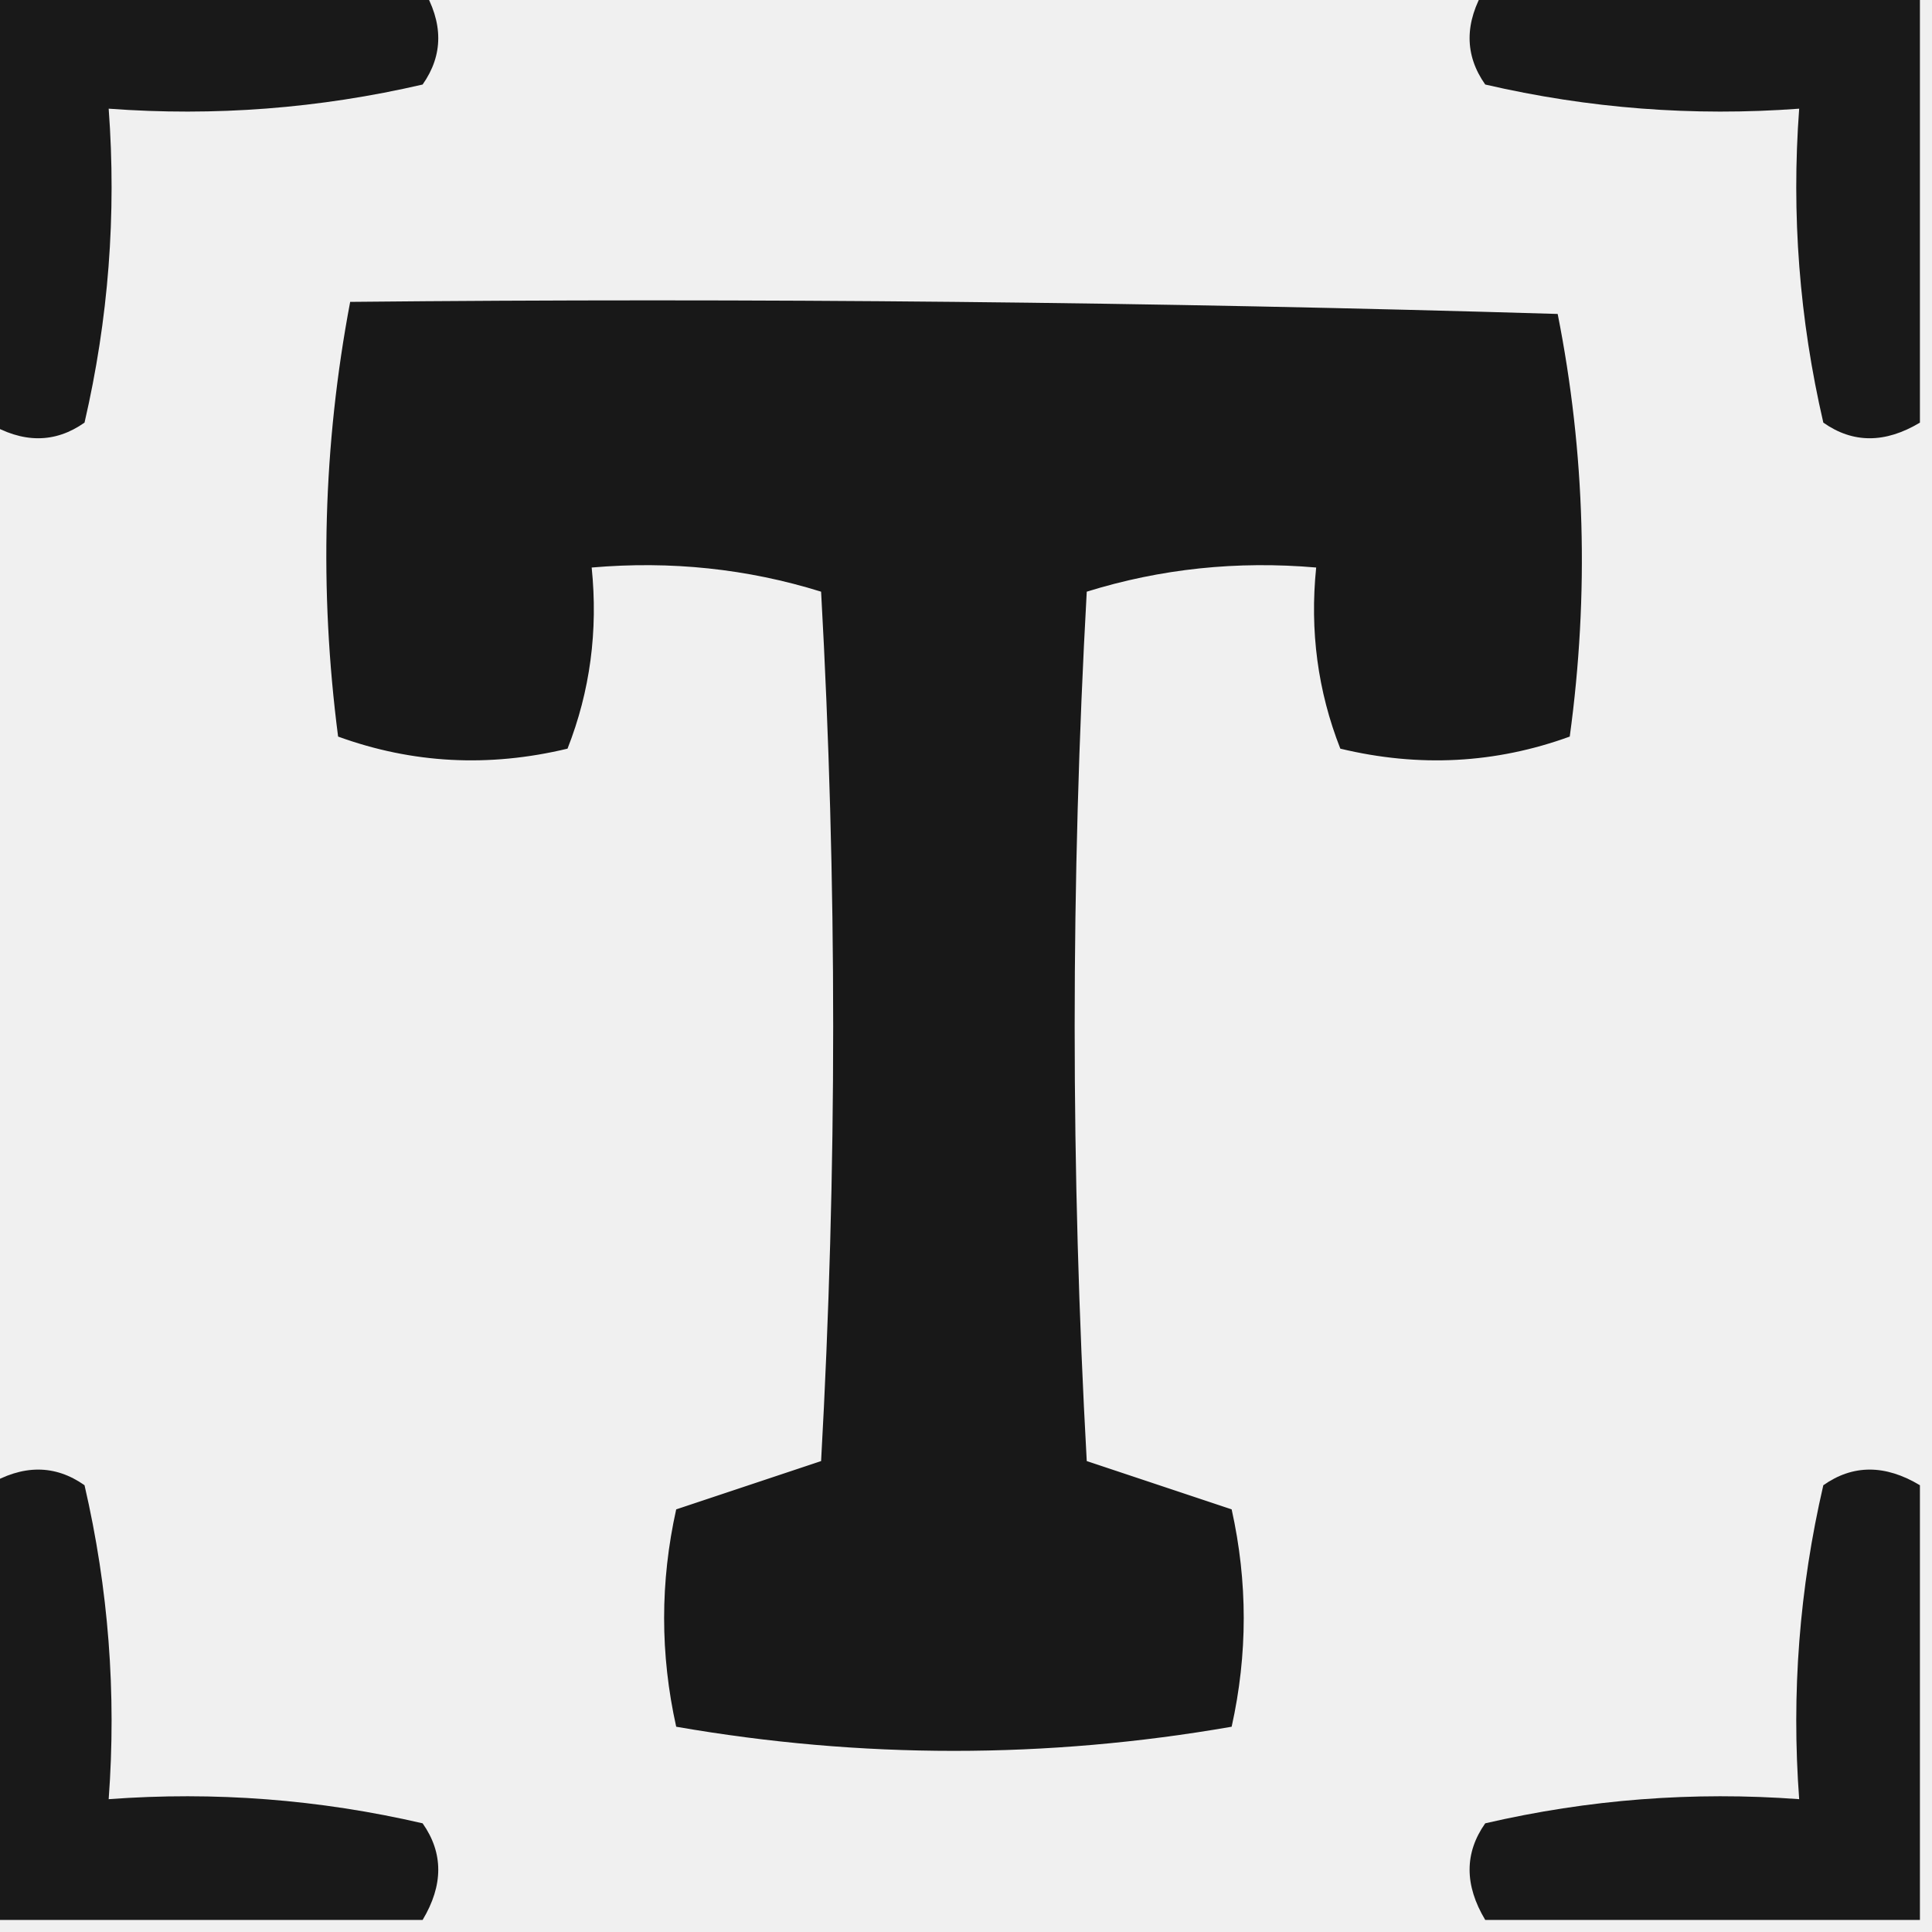
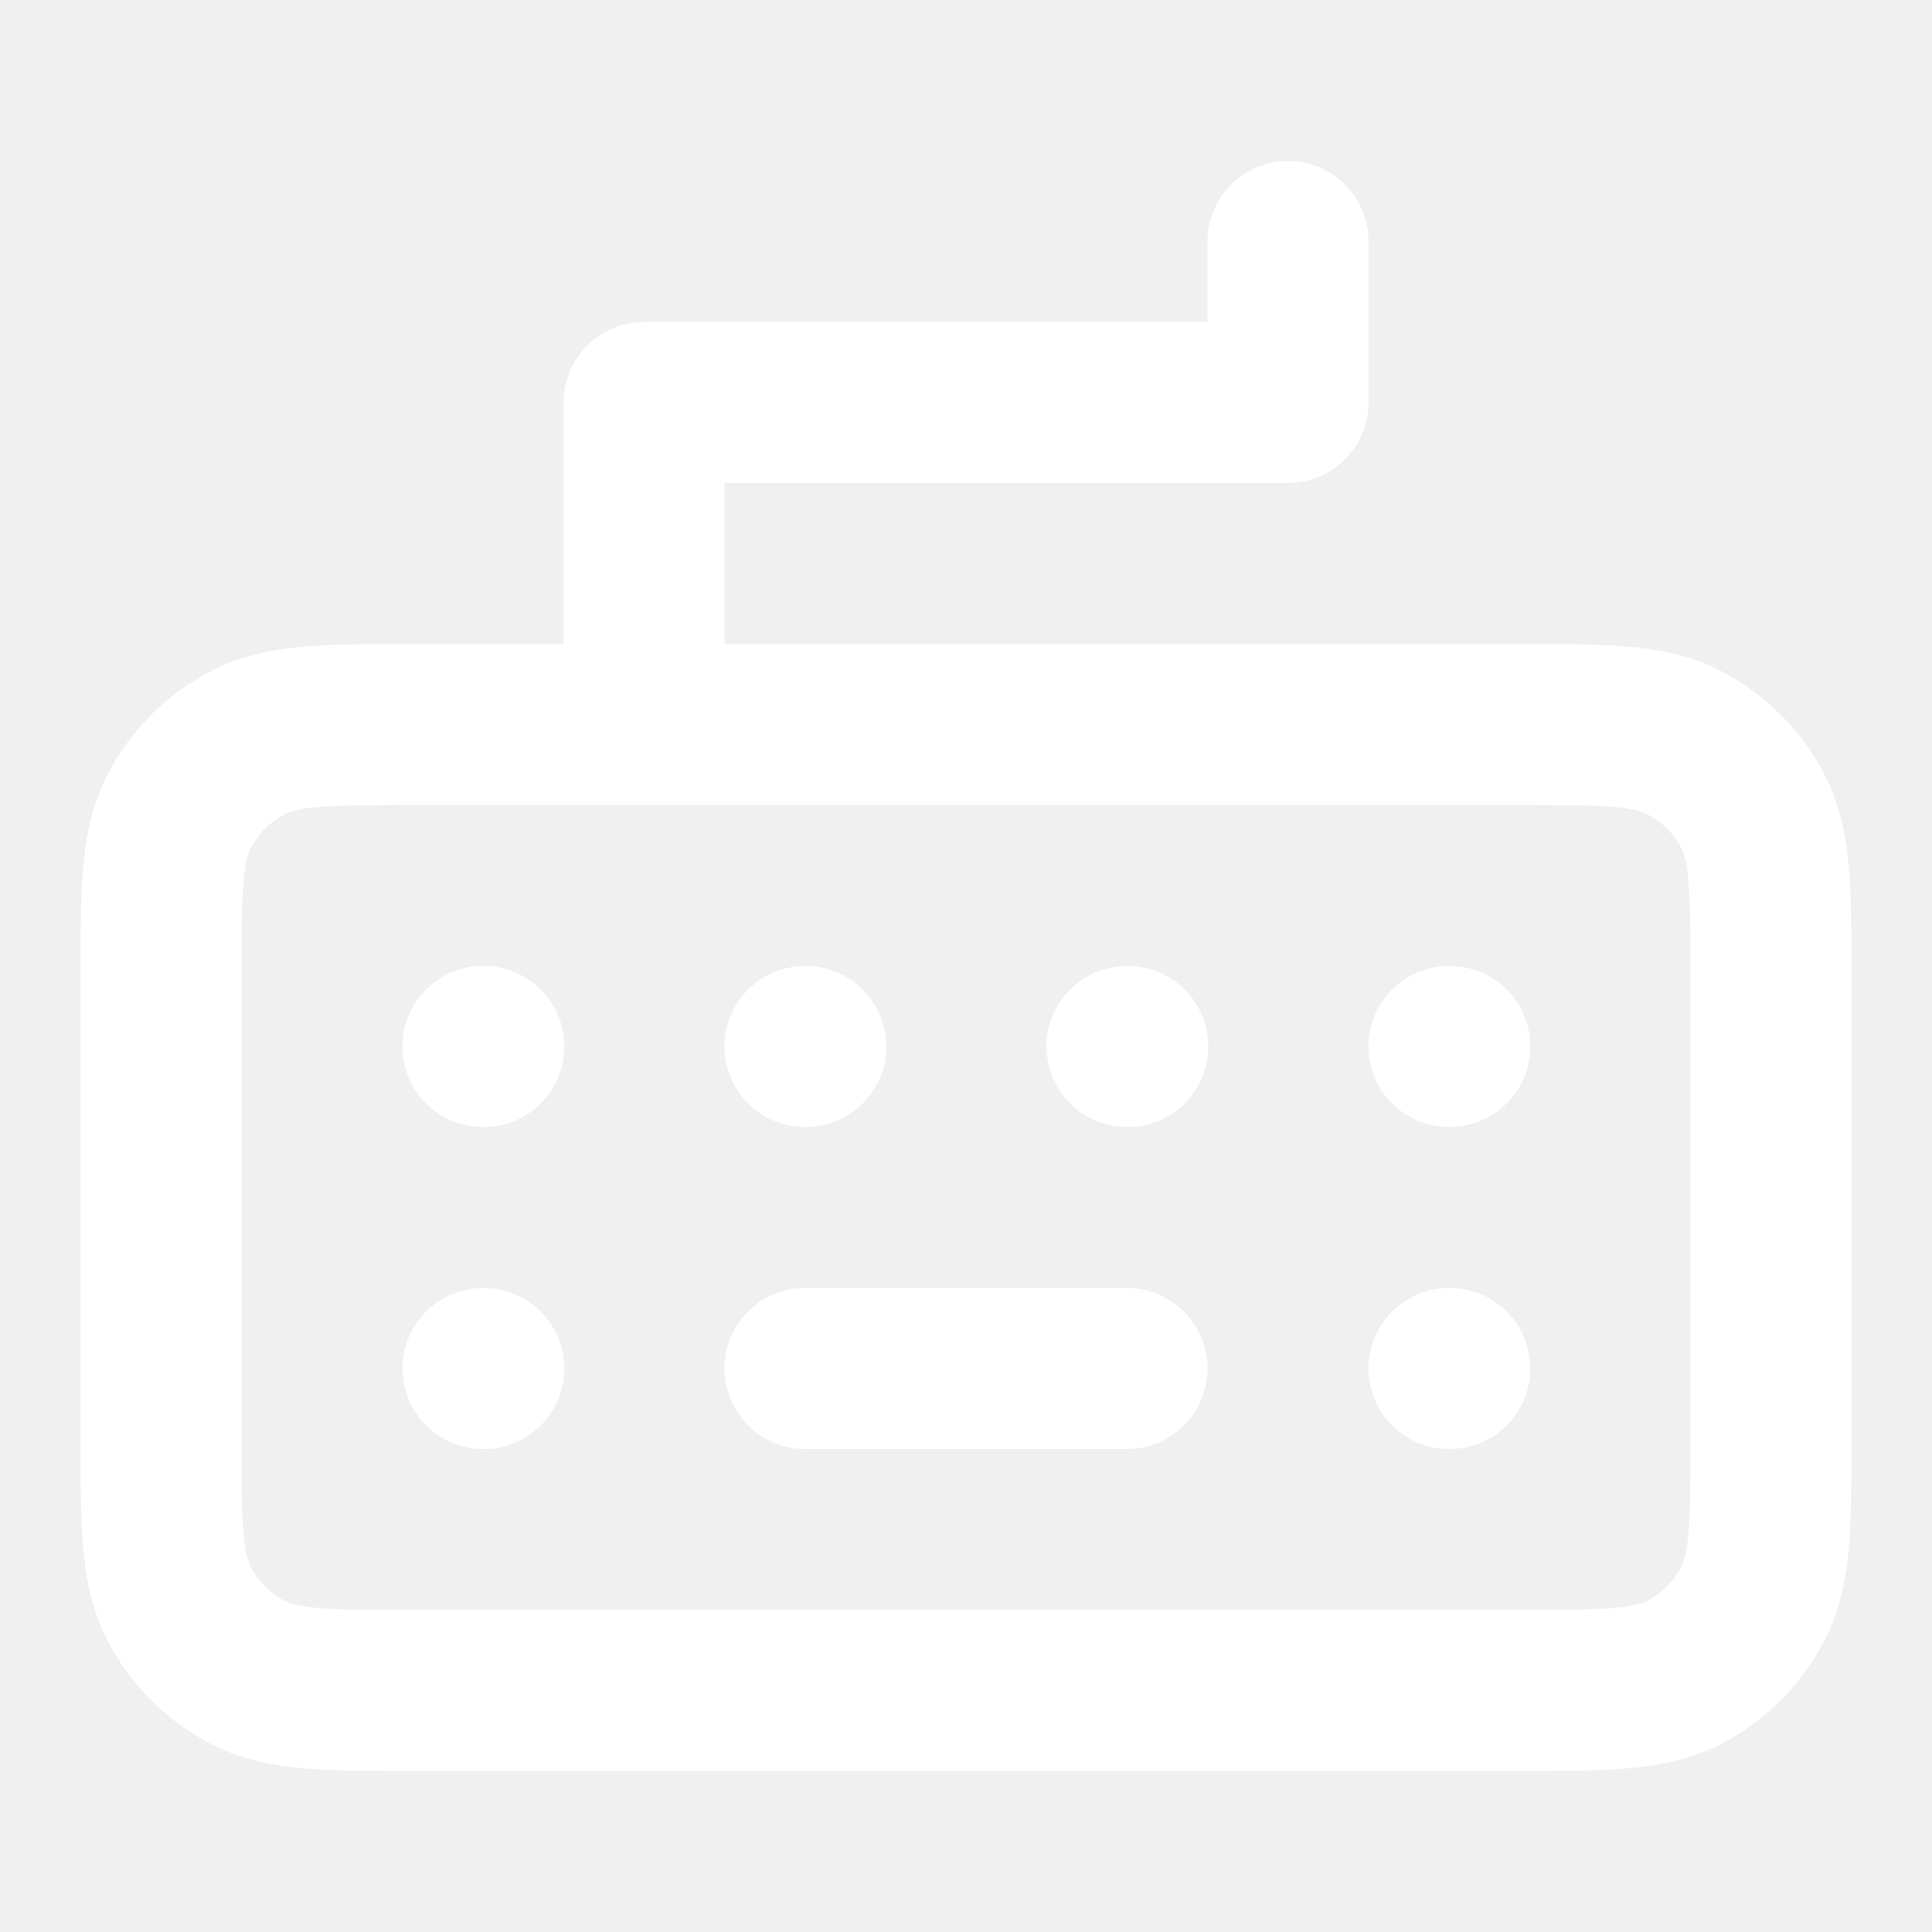
- <svg xmlns="http://www.w3.org/2000/svg" version="1.1" width="80px" height="80px" style="shape-rendering:geometricPrecision; text-rendering:geometricPrecision; image-rendering:optimizeQuality; fill-rule:evenodd; clip-rule:evenodd">
-   <g>
-     <path style="opacity:0.892" fill="#000000" d="M -0.5,-0.5 C 5.5,-0.5 11.5,-0.5 17.5,-0.5C 18.363,0.94 18.363,2.274 17.5,3.5C 13.217,4.492 8.884,4.826 4.5,4.5C 4.826,8.884 4.492,13.217 3.5,17.5C 2.274,18.363 0.94,18.363 -0.5,17.5C -0.5,11.5 -0.5,5.5 -0.5,-0.5 Z" />
-   </g>
-   <g>
-     <path style="opacity:0.893" fill="#000000" d="M 61.5,-0.5 C 67.5,-0.5 73.5,-0.5 79.5,-0.5C 79.5,5.5 79.5,11.5 79.5,17.5C 78.06,18.363 76.726,18.363 75.5,17.5C 74.508,13.217 74.174,8.884 74.5,4.5C 70.116,4.826 65.783,4.492 61.5,3.5C 60.637,2.274 60.637,0.94 61.5,-0.5 Z" />
-   </g>
-   <g>
-     <path style="opacity:0.899" fill="#000000" d="M 14.5,12.5 C 31.17,12.333 47.837,12.5 64.5,13C 65.641,18.75 65.807,24.584 65,30.5C 61.927,31.617 58.76,31.784 55.5,31C 54.565,28.619 54.232,26.119 54.5,23.5C 51.223,23.216 48.057,23.549 45,24.5C 44.333,36.5 44.333,48.5 45,60.5C 47,61.167 49,61.833 51,62.5C 51.667,65.5 51.667,68.5 51,71.5C 43.333,72.833 35.667,72.833 28,71.5C 27.333,68.5 27.333,65.5 28,62.5C 30,61.833 32,61.167 34,60.5C 34.667,48.5 34.667,36.5 34,24.5C 30.943,23.549 27.777,23.216 24.5,23.5C 24.768,26.119 24.435,28.619 23.5,31C 20.24,31.784 17.073,31.617 14,30.5C 13.212,24.418 13.379,18.418 14.5,12.5 Z" />
-   </g>
-   <g>
-     <path style="opacity:0.893" fill="#000000" d="M 17.5,79.5 C 11.5,79.5 5.5,79.5 -0.5,79.5C -0.5,73.5 -0.5,67.5 -0.5,61.5C 0.94,60.637 2.274,60.637 3.5,61.5C 4.492,65.783 4.826,70.116 4.5,74.5C 8.884,74.174 13.217,74.508 17.5,75.5C 18.363,76.726 18.363,78.06 17.5,79.5 Z" />
-   </g>
-   <g>
-     <path style="opacity:0.894" fill="#000000" d="M 79.5,61.5 C 79.5,67.5 79.5,73.5 79.5,79.5C 73.5,79.5 67.5,79.5 61.5,79.5C 60.637,78.06 60.637,76.726 61.5,75.5C 65.783,74.508 70.116,74.174 74.5,74.5C 74.174,70.116 74.508,65.783 75.5,61.5C 76.726,60.637 78.06,60.637 79.5,61.5 Z" />
-   </g>
+ <svg xmlns="http://www.w3.org/2000/svg" width="800px" height="800px" viewBox="0 0 24 24" fill="none">
+   <path d="M6 13H6.01M6 17H6.01M10 13H10.01M14 13H14.01M18 17H18.01M18 13H18.01M16 3V5H8V9M10 17H14M5.2 21H18.8C19.92 21 20.48 21 20.908 20.782C21.284 20.59 21.59 20.284 21.782 19.908C22 19.48 22 18.92 22 17.8V12.2C22 11.08 22 10.52 21.782 10.092C21.59 9.716 21.284 9.41 20.908 9.218C20.48 9 19.92 9 18.8 9H5.2C4.08 9 3.52 9 3.092 9.218C2.716 9.41 2.41 9.716 2.218 10.092C2 10.52 2 11.08 2 12.2V17.8C2 18.92 2 19.48 2.218 19.908C2.41 20.284 2.716 20.59 3.092 20.782C3.52 21 4.08 21 5.2 21Z" stroke="#ffffff" stroke-width="2" stroke-linecap="round" stroke-linejoin="round" />
</svg>
